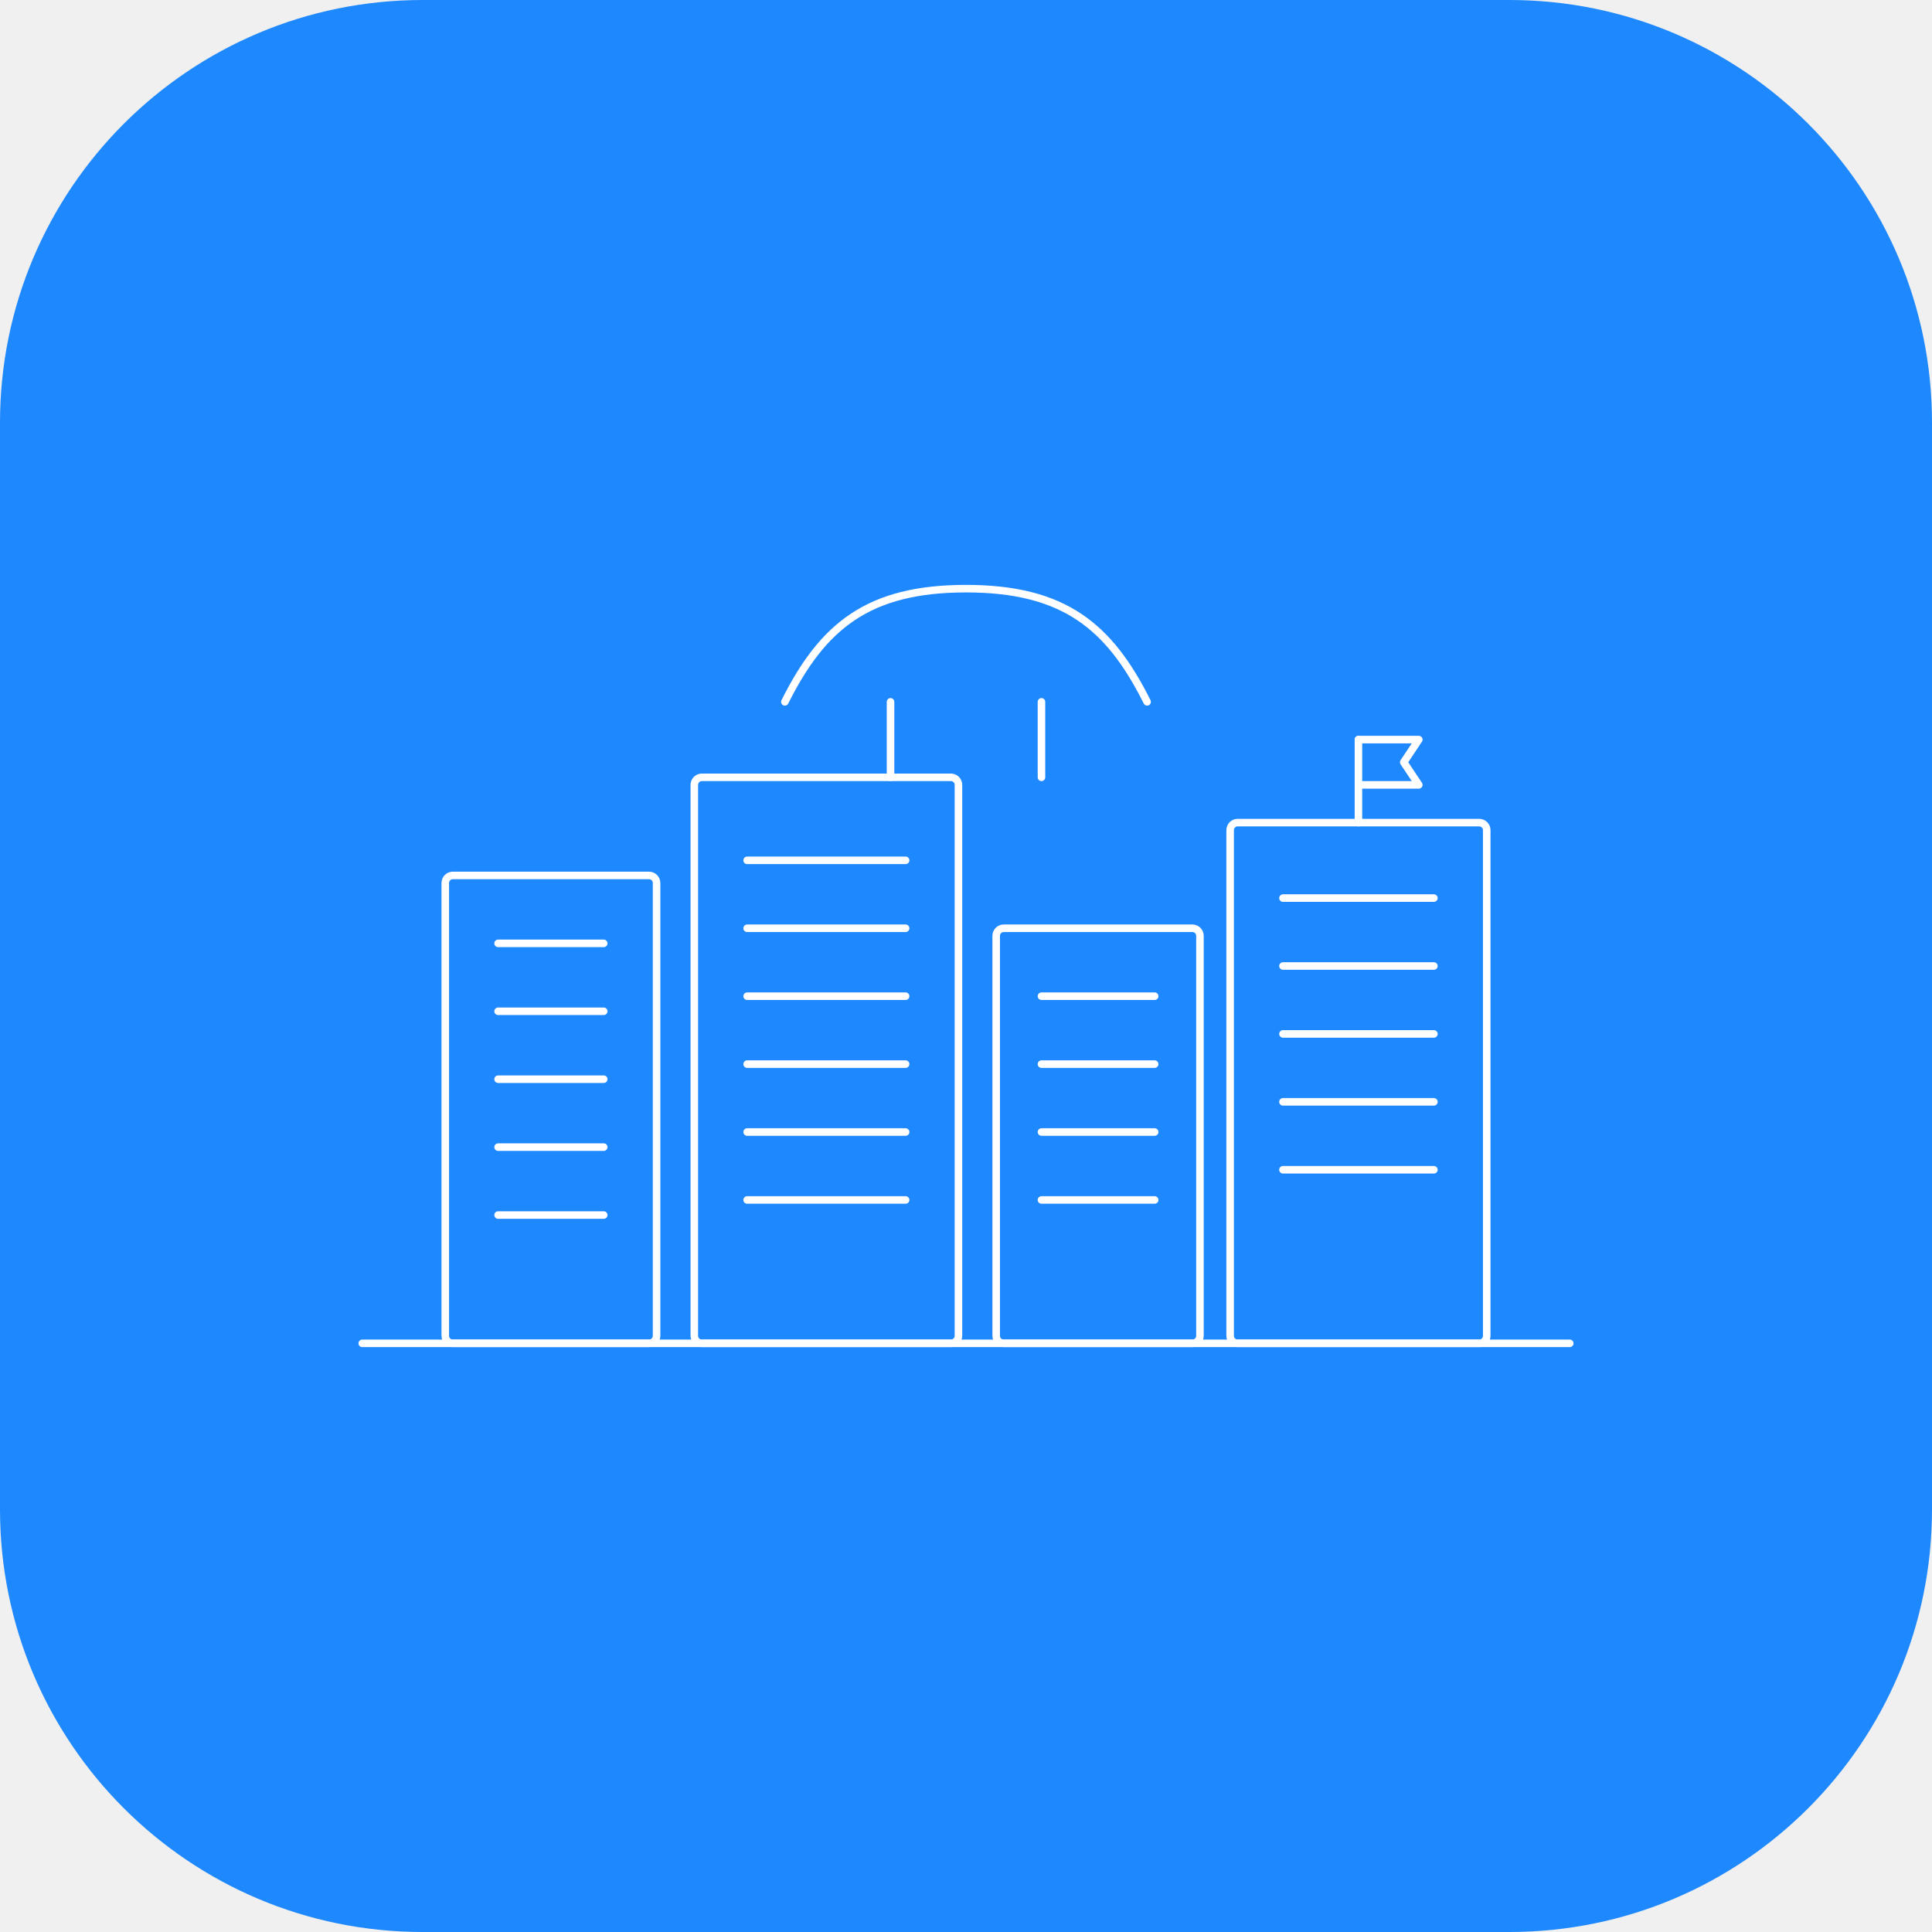
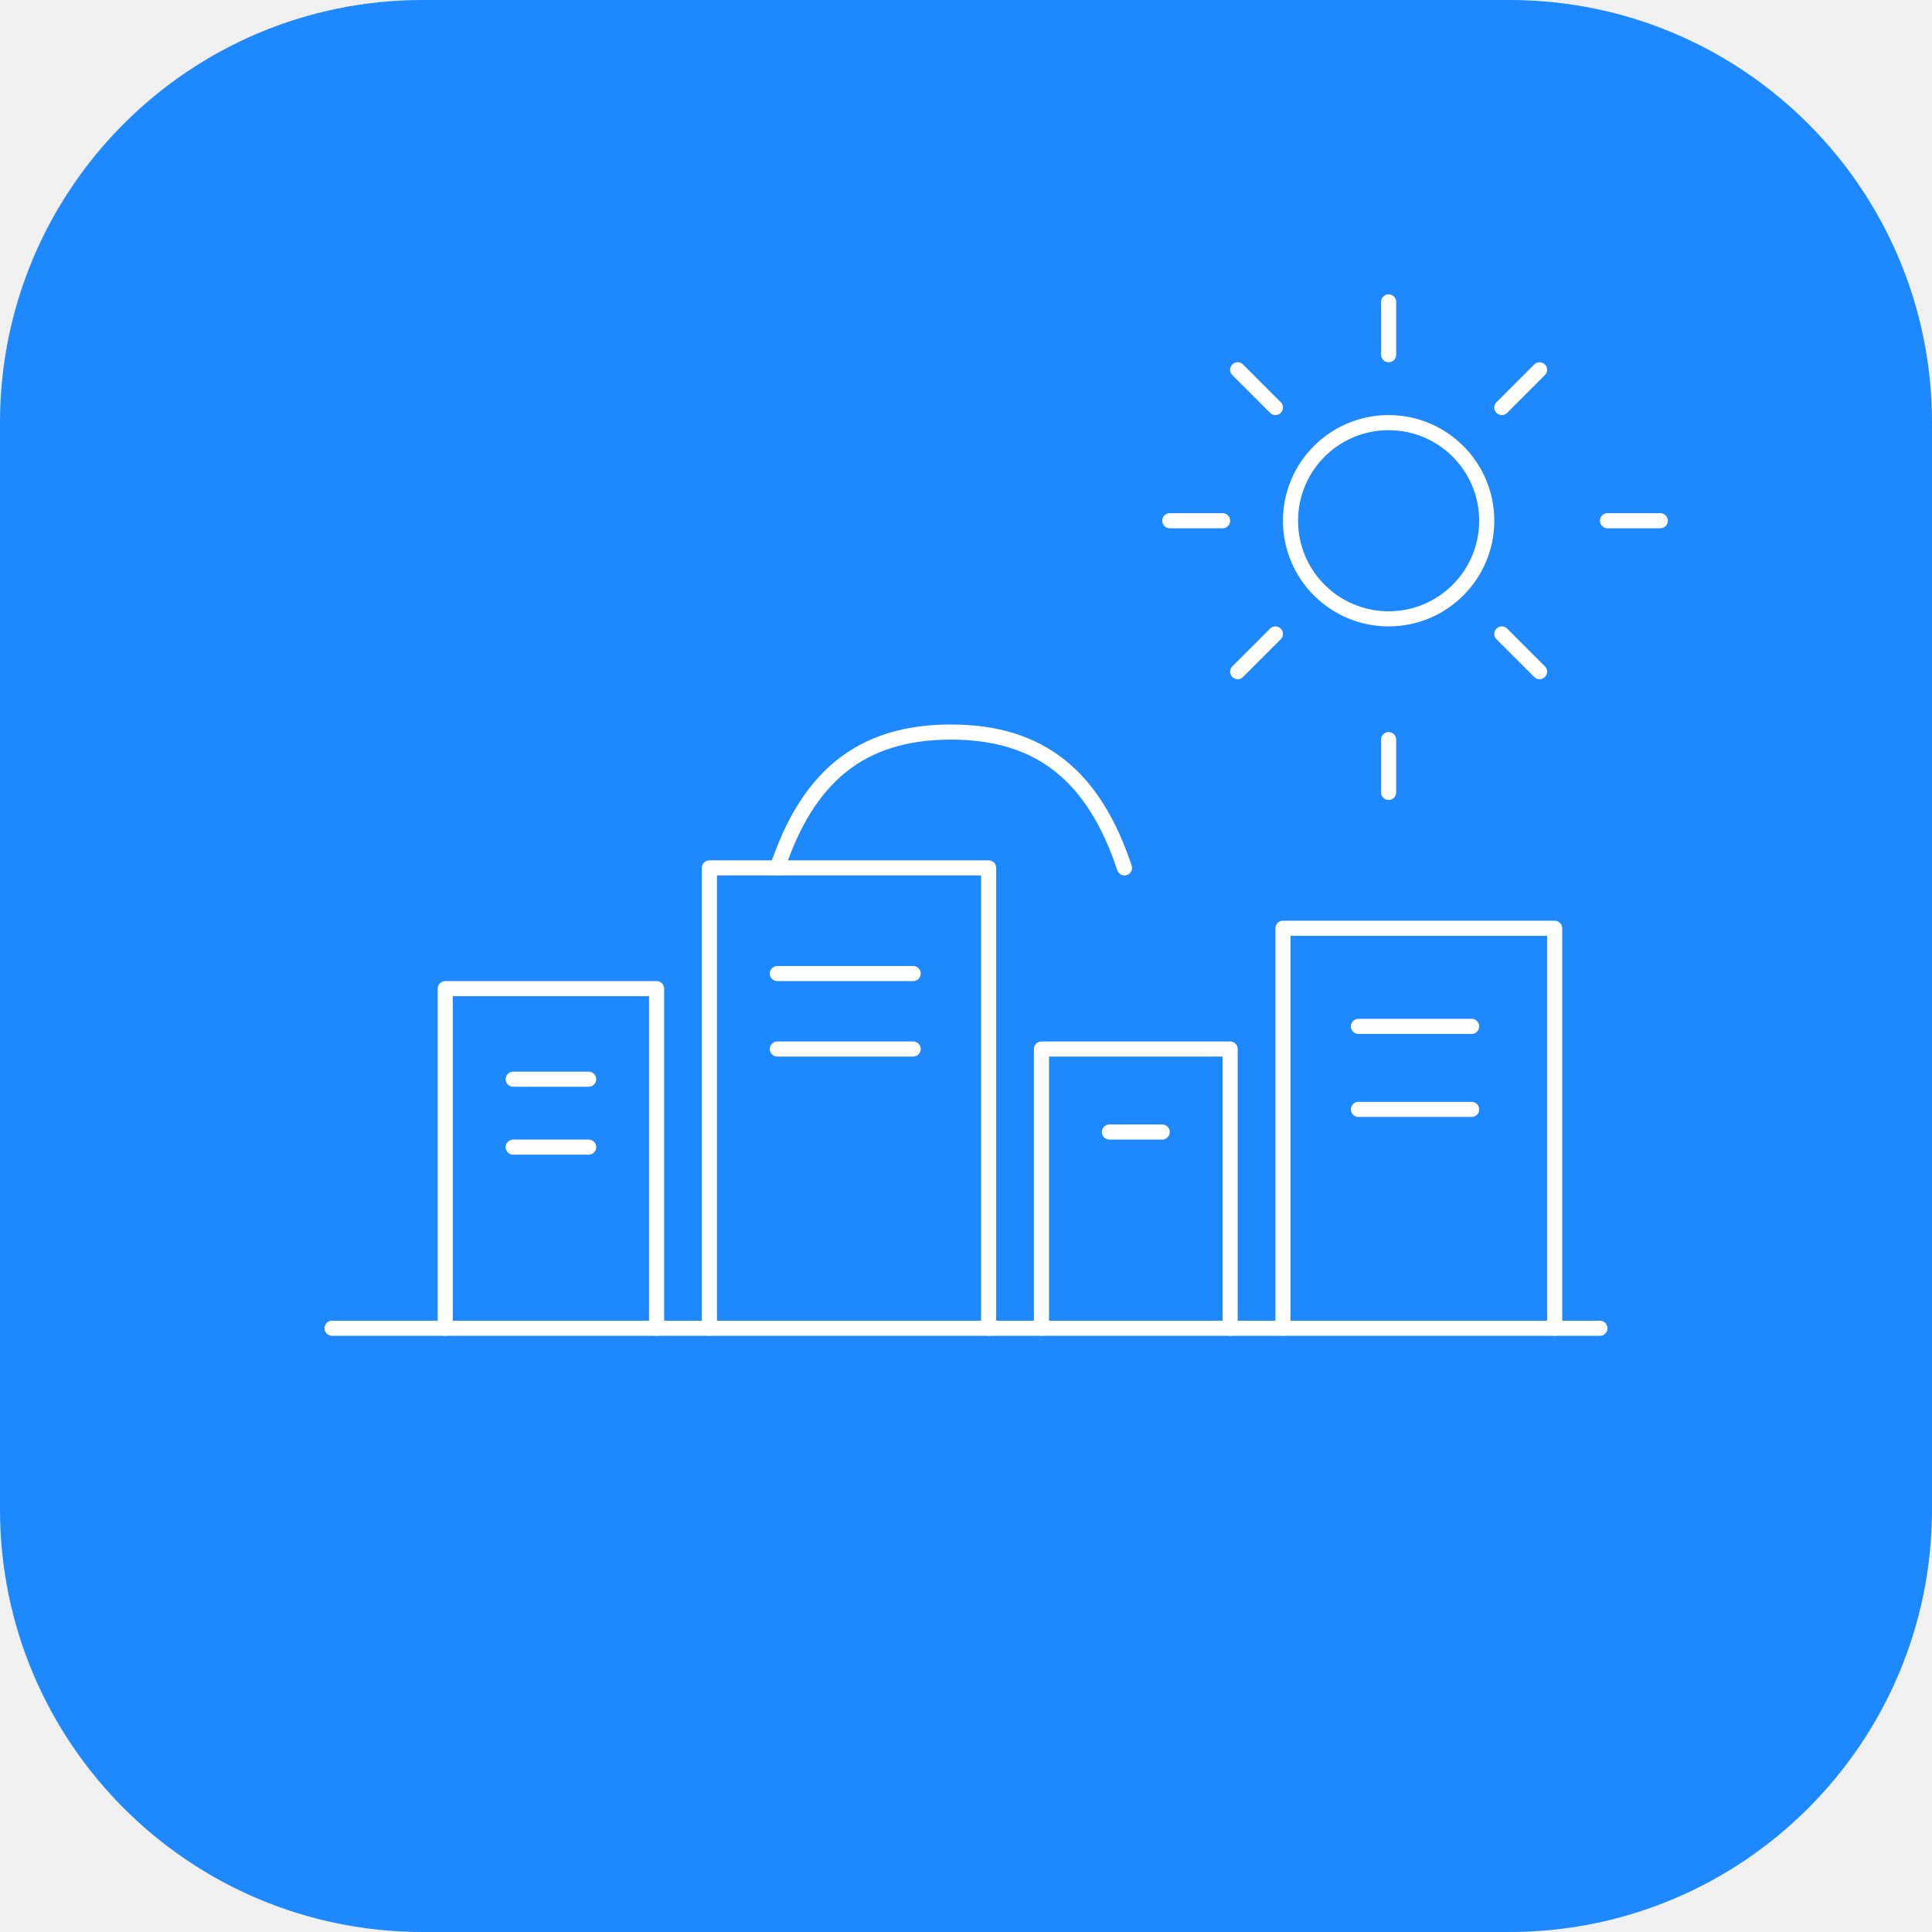
<svg xmlns="http://www.w3.org/2000/svg" viewBox="0 0 512 512" role="img" aria-label="Portale PA - Città">
  <rect width="512" height="512" rx="112" fill="#1e88ff" />
-   <g fill="none" stroke="#ffffff" stroke-width="2" stroke-linecap="round" stroke-linejoin="round">
-     <path d="M96 356H416" />
-     <rect x="118" y="232" width="56" height="124" rx="2" />
-     <rect x="184" y="206" width="70" height="150" rx="2" />
-     <rect x="264" y="246" width="54" height="110" rx="2" />
-     <rect x="326" y="218" width="68" height="138" rx="2" />
-     <path d="M132 250h28M132 268h28M132 286h28M132 304h28M132 322h28" />
-     <path d="M198 228h42M198 246h42M198 264h42M198 282h42M198 300h42M198 318h42" />
-     <path d="M276 264h30M276 282h30M276 300h30M276 318h30" />
-     <path d="M340 238h40M340 256h40M340 274h40M340 292h40M340 310h40" />
-     <path d="M208 186c10-20 22-30 48-30s38 10 48 30" />
-     <path d="M236 186v20M276 186v20" />
-     <path d="M360 196v22" />
-     <path d="M360 196h16l-4 6 4 6h-16" />
+   <g fill="none" stroke="#ffffff" stroke-width="4" stroke-linecap="round" stroke-linejoin="round">
+     <circle cx="368" cy="138" r="26" />
+     <path d="M368 94v-14M368 196v14M324 138h-14M426 138h14M338 108l-10-10M398 168l10 10M398 108l10-10M338 168l-10 10" />
+     <path d="M88 352H424" />
+     <path d="M118 352V262h56v90" />
+     <path d="M188 352V230h74v122" />
+     <path d="M276 352V278h50v74" />
+     <path d="M340 352V246h72v106" />
+     <path d="M136 286h20M136 304h20M206 258h36M206 278h36M294 300h14M360 272h30M360 294h30" />
+     <path d="M206 230c8-24 22-36 46-36s38 12 46 36" />
  </g>
</svg>
